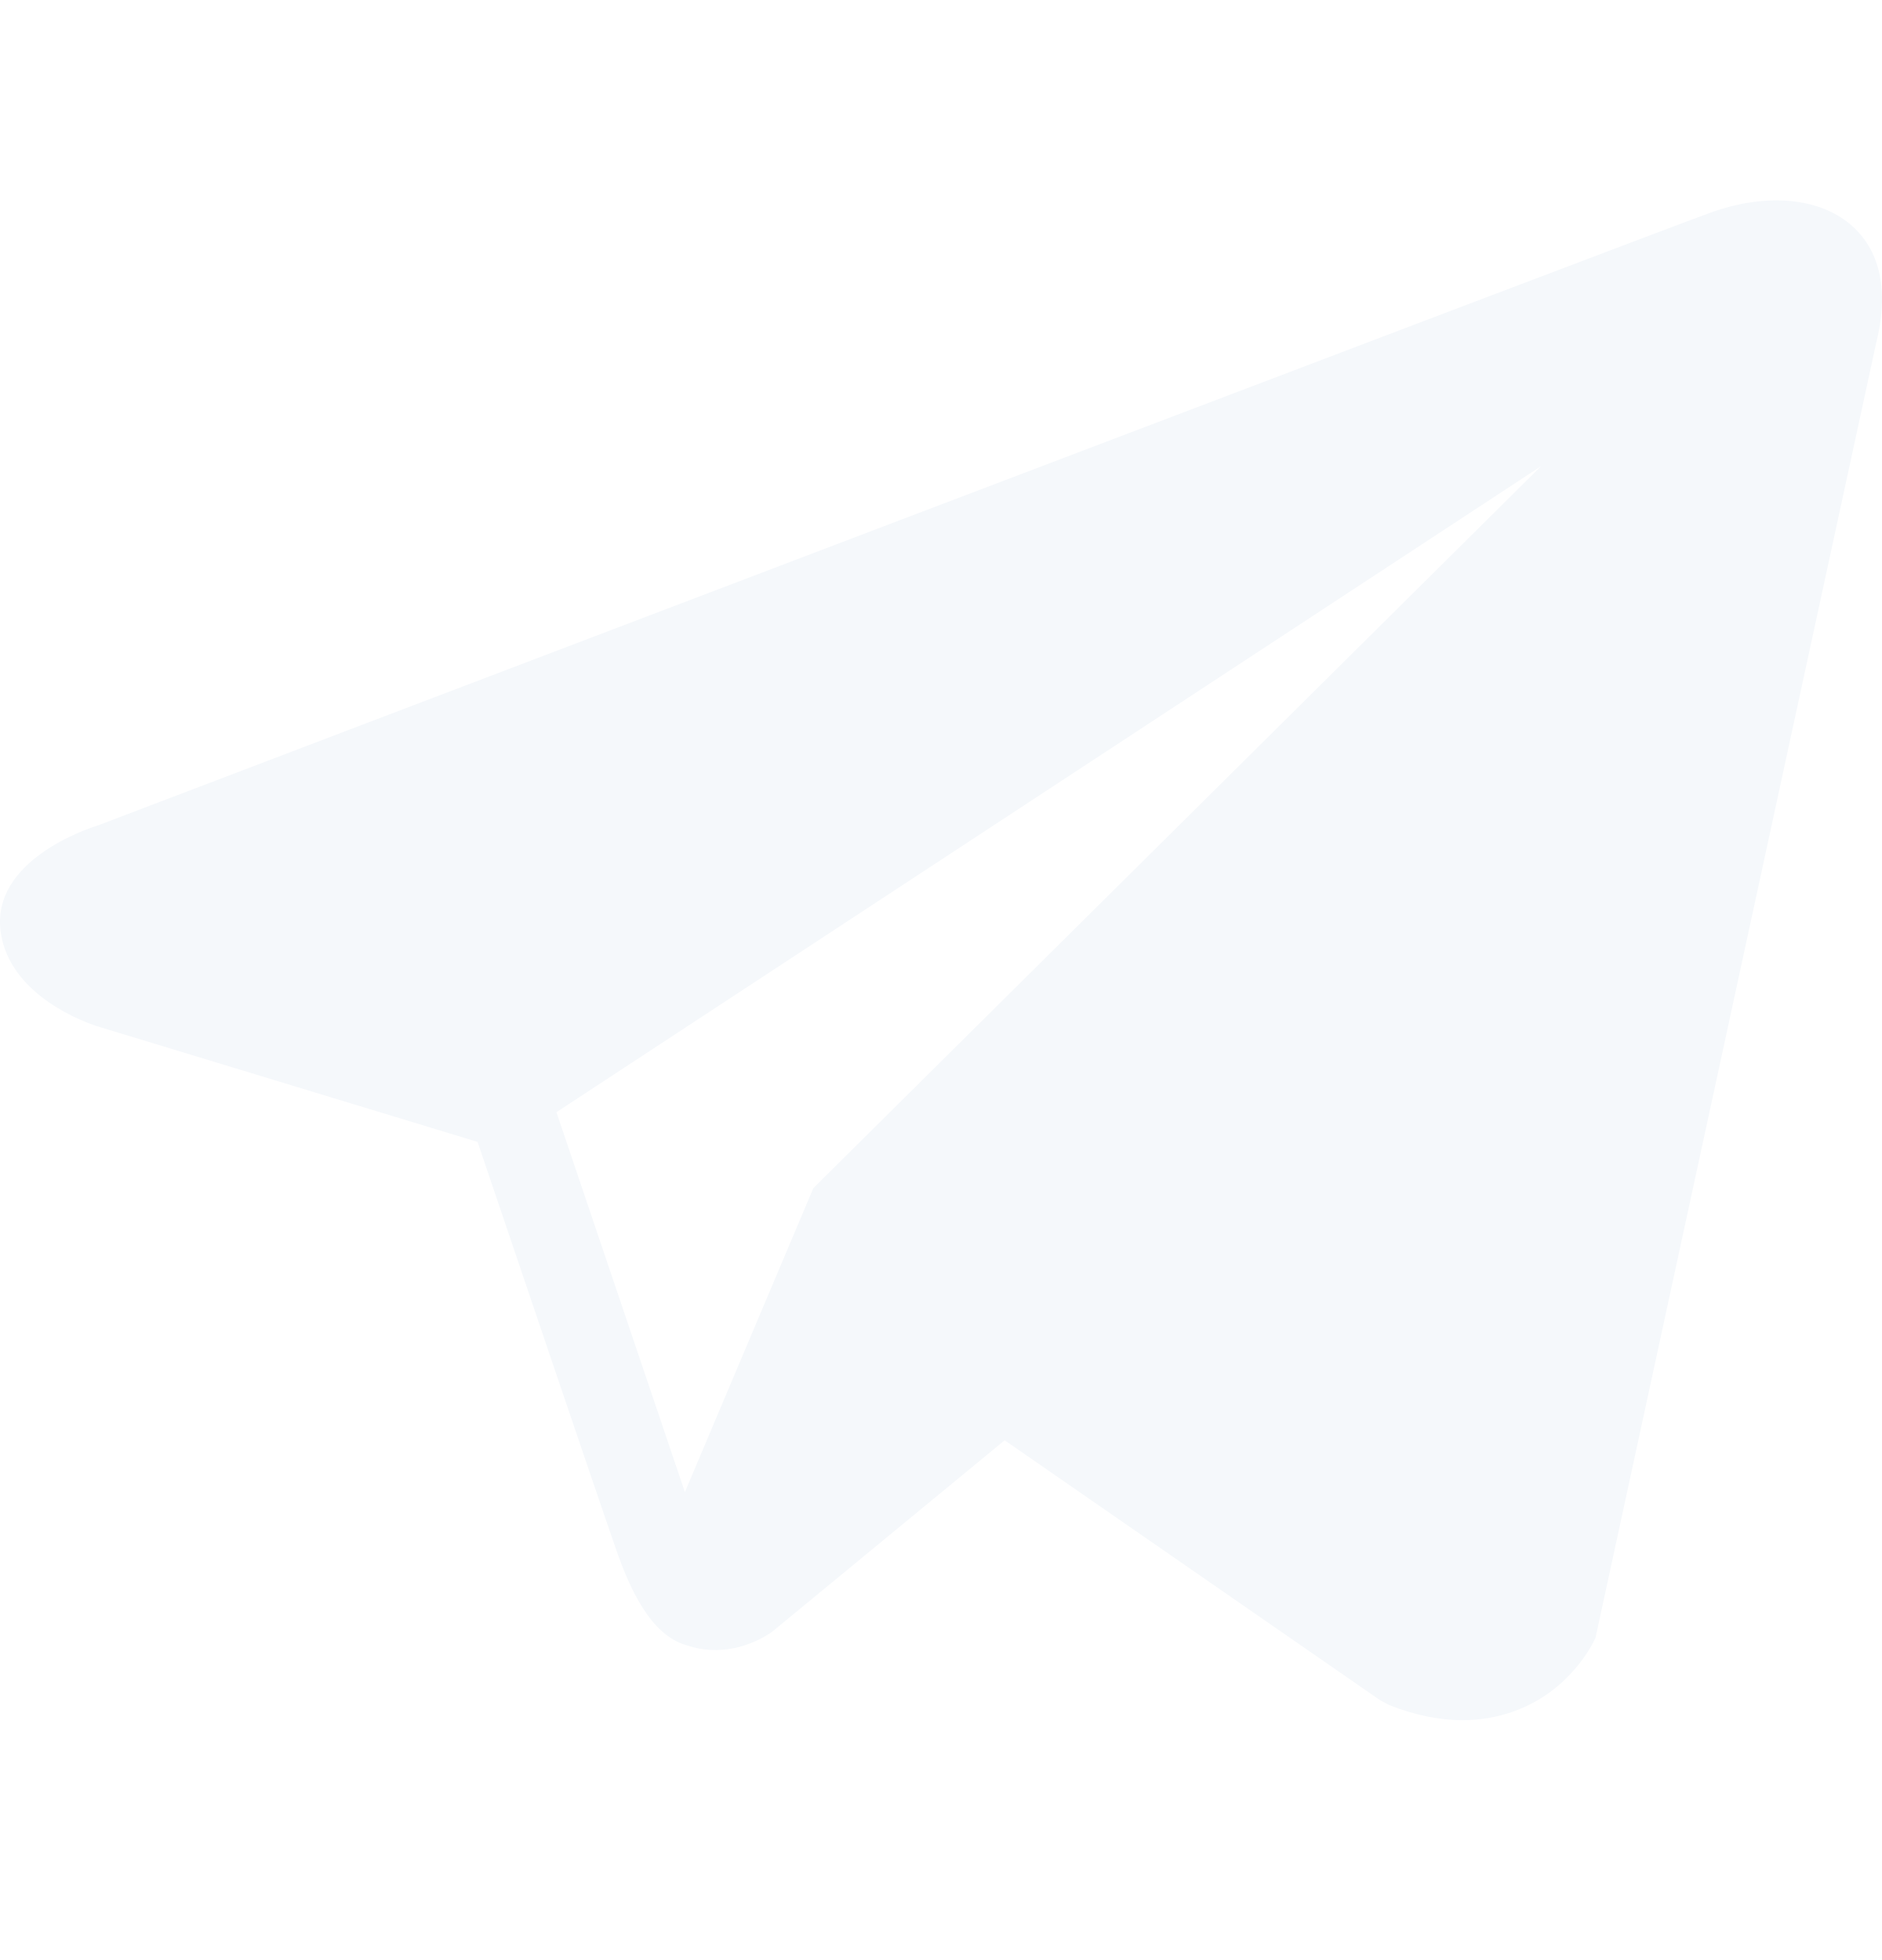
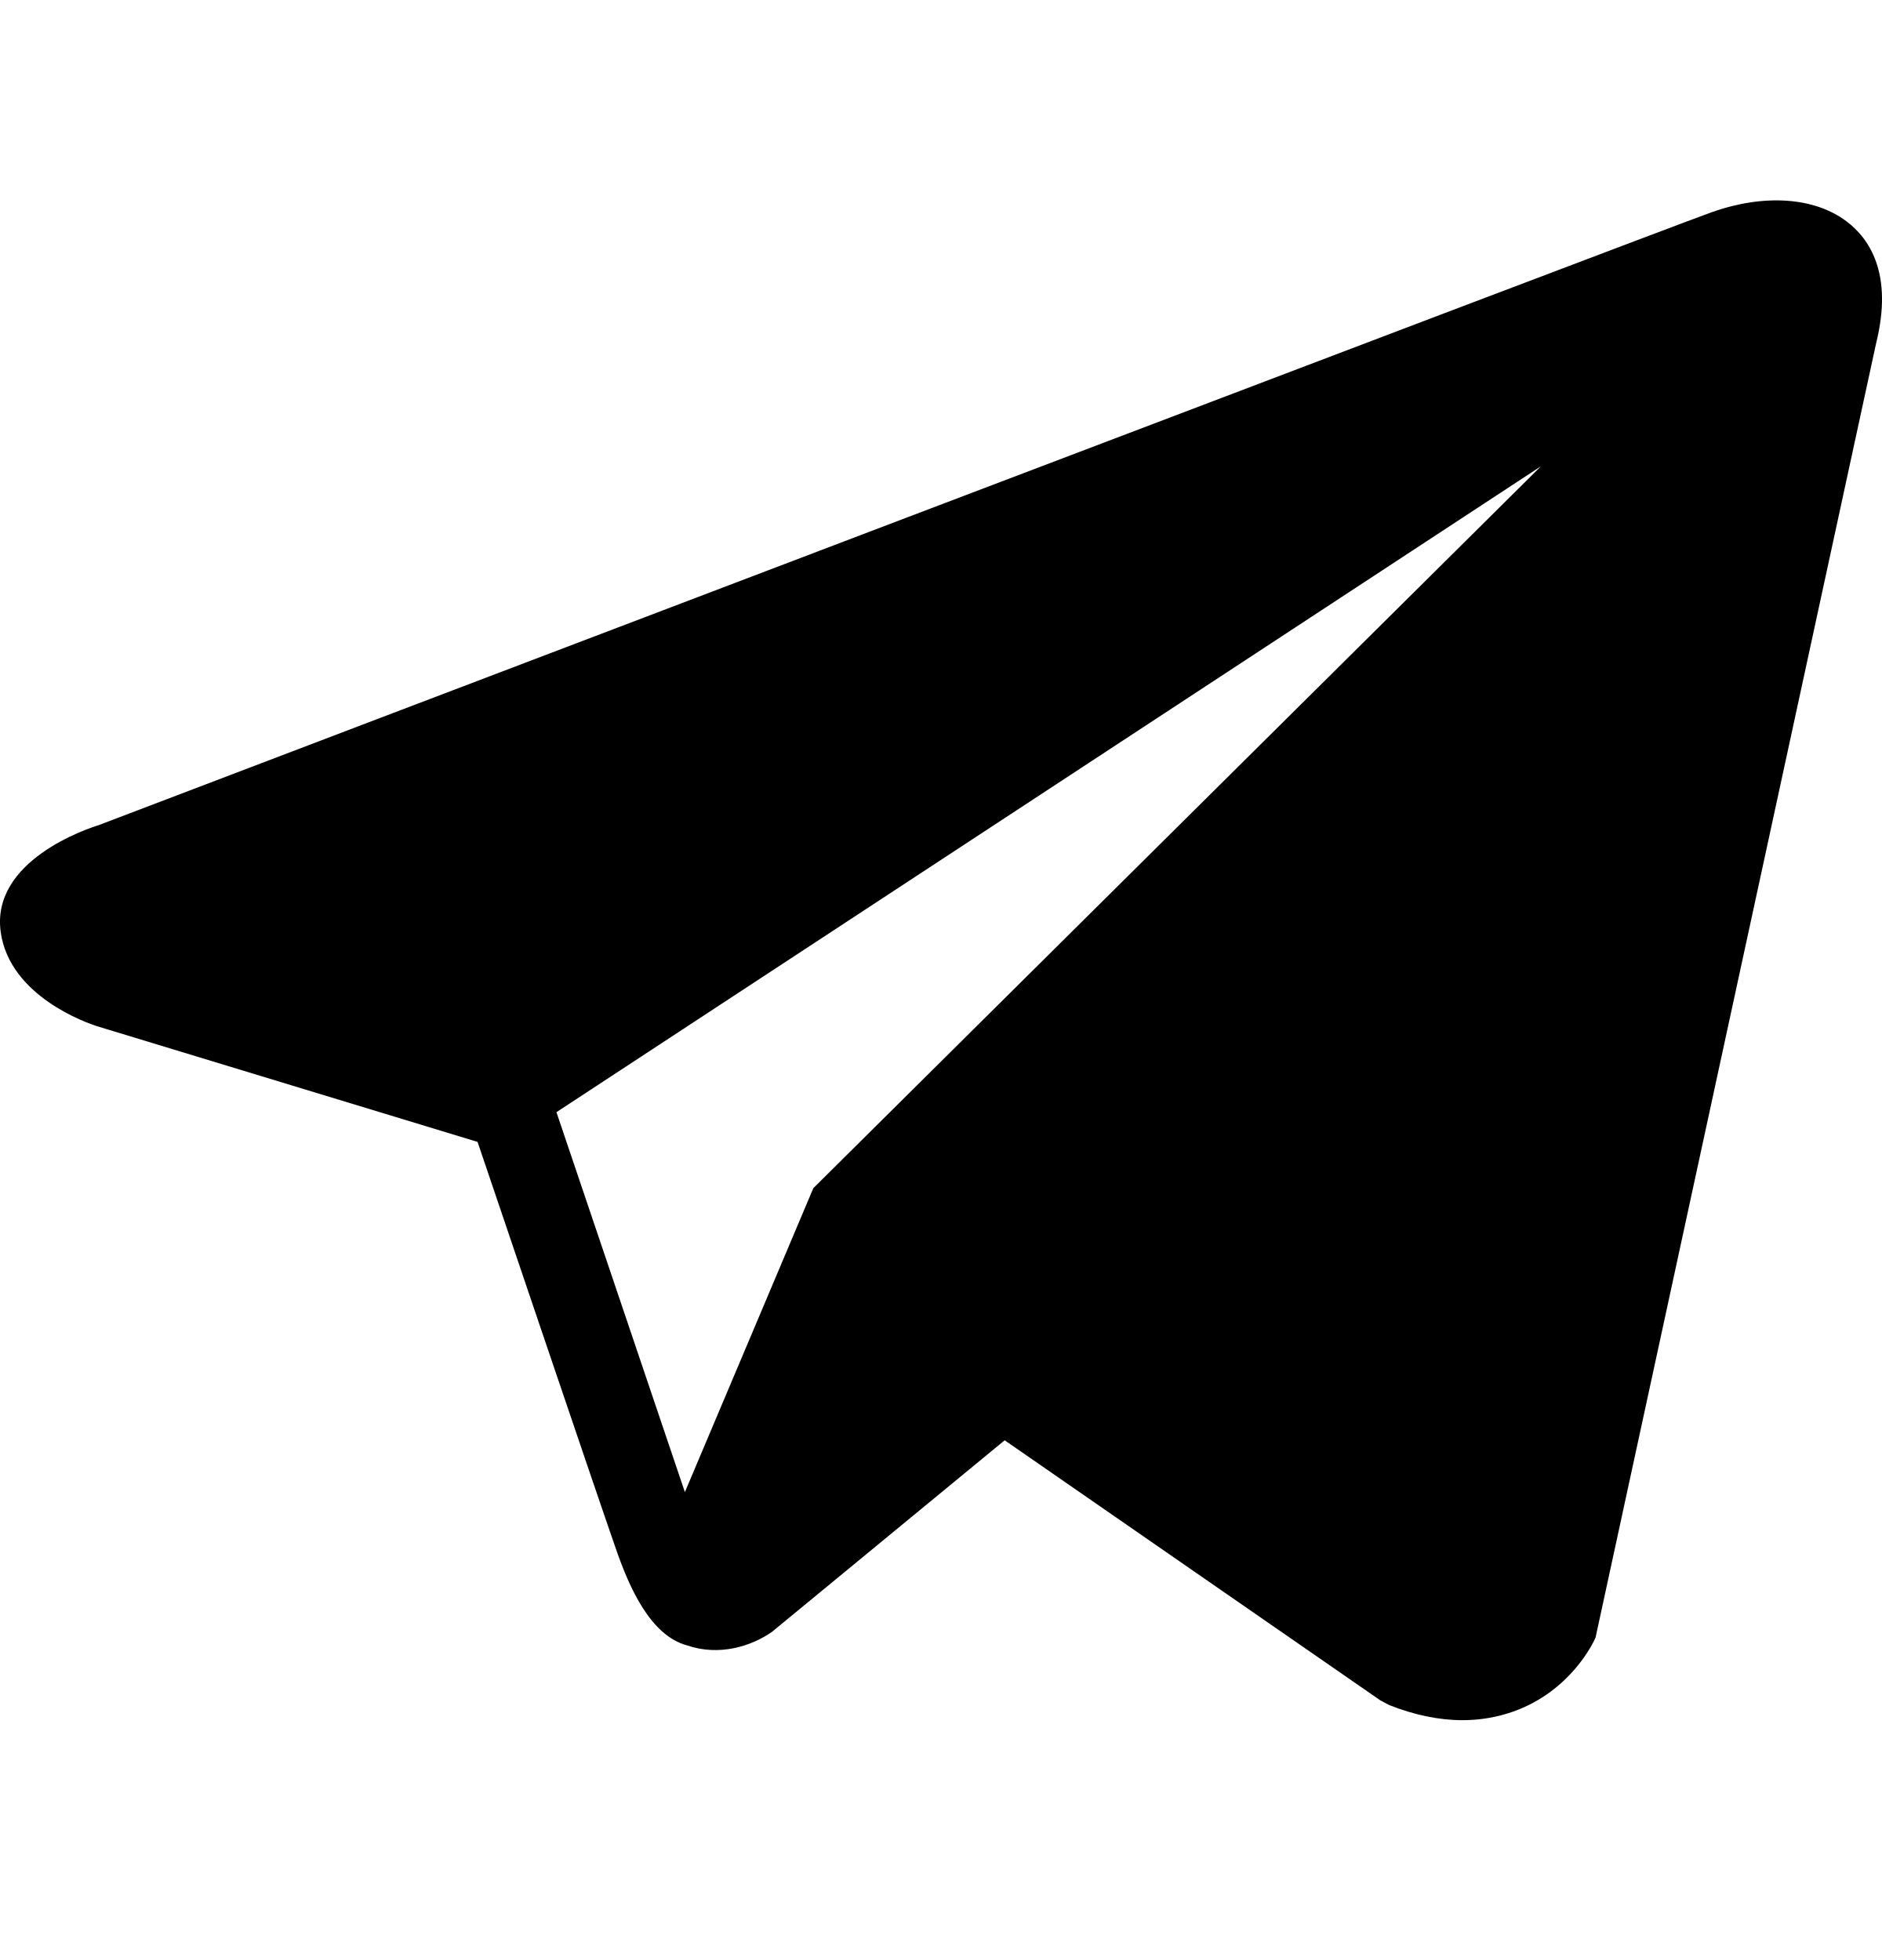
<svg viewBox="0 0 24 25" fill="currentColor">
-   <path d="M23.547 2.823C23.137 2.514 22.494 2.47 21.829 2.707H21.828C21.129 2.956 2.035 10.228 1.258 10.525C1.117 10.568 -0.118 10.977 0.009 11.888C0.123 12.71 1.115 13.05 1.236 13.089L6.09 14.565C6.413 15.517 7.6 19.028 7.862 19.778C8.026 20.246 8.293 20.861 8.761 20.987C9.171 21.128 9.58 20.999 9.844 20.815L12.812 18.371L17.602 21.688L17.717 21.749C18.042 21.877 18.354 21.941 18.651 21.941C18.881 21.941 19.101 21.902 19.312 21.826C20.03 21.564 20.317 20.957 20.347 20.888L23.926 4.374C24.144 3.492 23.84 3.043 23.547 2.823ZM10.372 15.155L8.734 19.032L7.096 14.186L19.651 5.947L10.372 15.155Z" fill="#F5F8FB" />
+   <path d="M23.547 2.823C23.137 2.514 22.494 2.47 21.829 2.707H21.828C21.129 2.956 2.035 10.228 1.258 10.525C1.117 10.568 -0.118 10.977 0.009 11.888C0.123 12.71 1.115 13.05 1.236 13.089L6.09 14.565C6.413 15.517 7.6 19.028 7.862 19.778C8.026 20.246 8.293 20.861 8.761 20.987C9.171 21.128 9.58 20.999 9.844 20.815L12.812 18.371L17.602 21.688L17.717 21.749C18.042 21.877 18.354 21.941 18.651 21.941C18.881 21.941 19.101 21.902 19.312 21.826C20.03 21.564 20.317 20.957 20.347 20.888L23.926 4.374C24.144 3.492 23.84 3.043 23.547 2.823ZM10.372 15.155L8.734 19.032L7.096 14.186L19.651 5.947L10.372 15.155Z" fill="currentColor" />
</svg>
